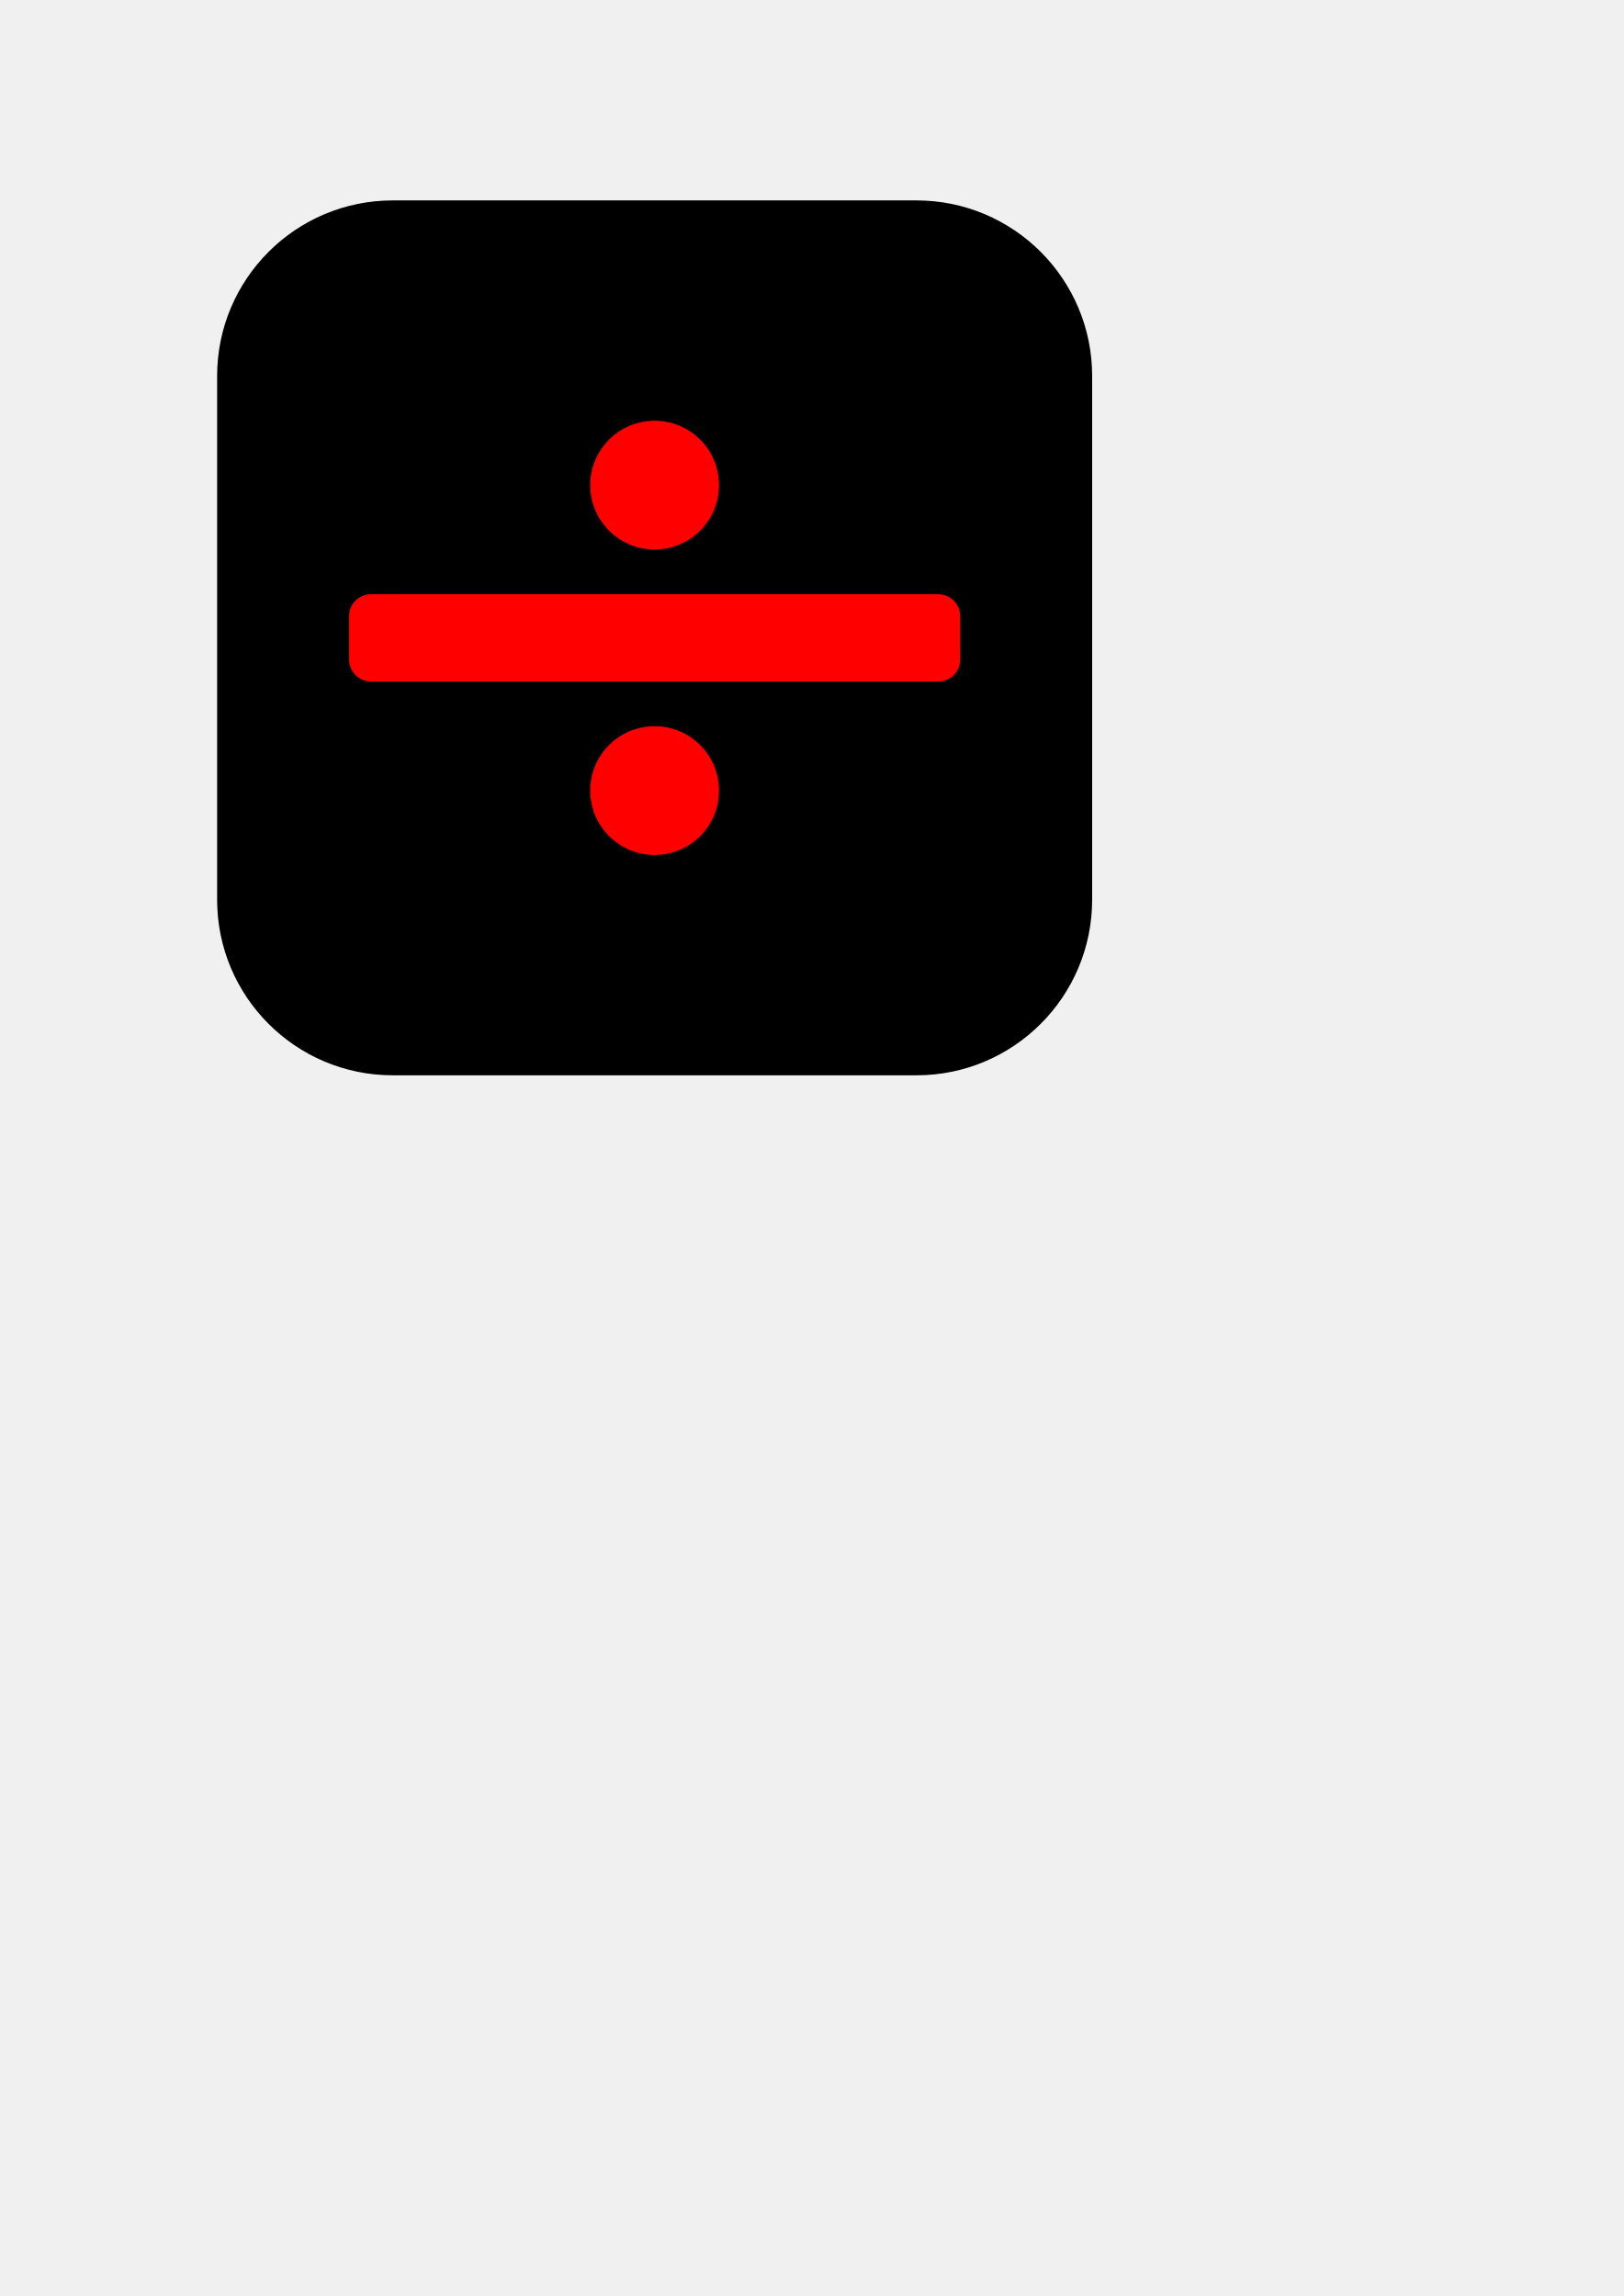
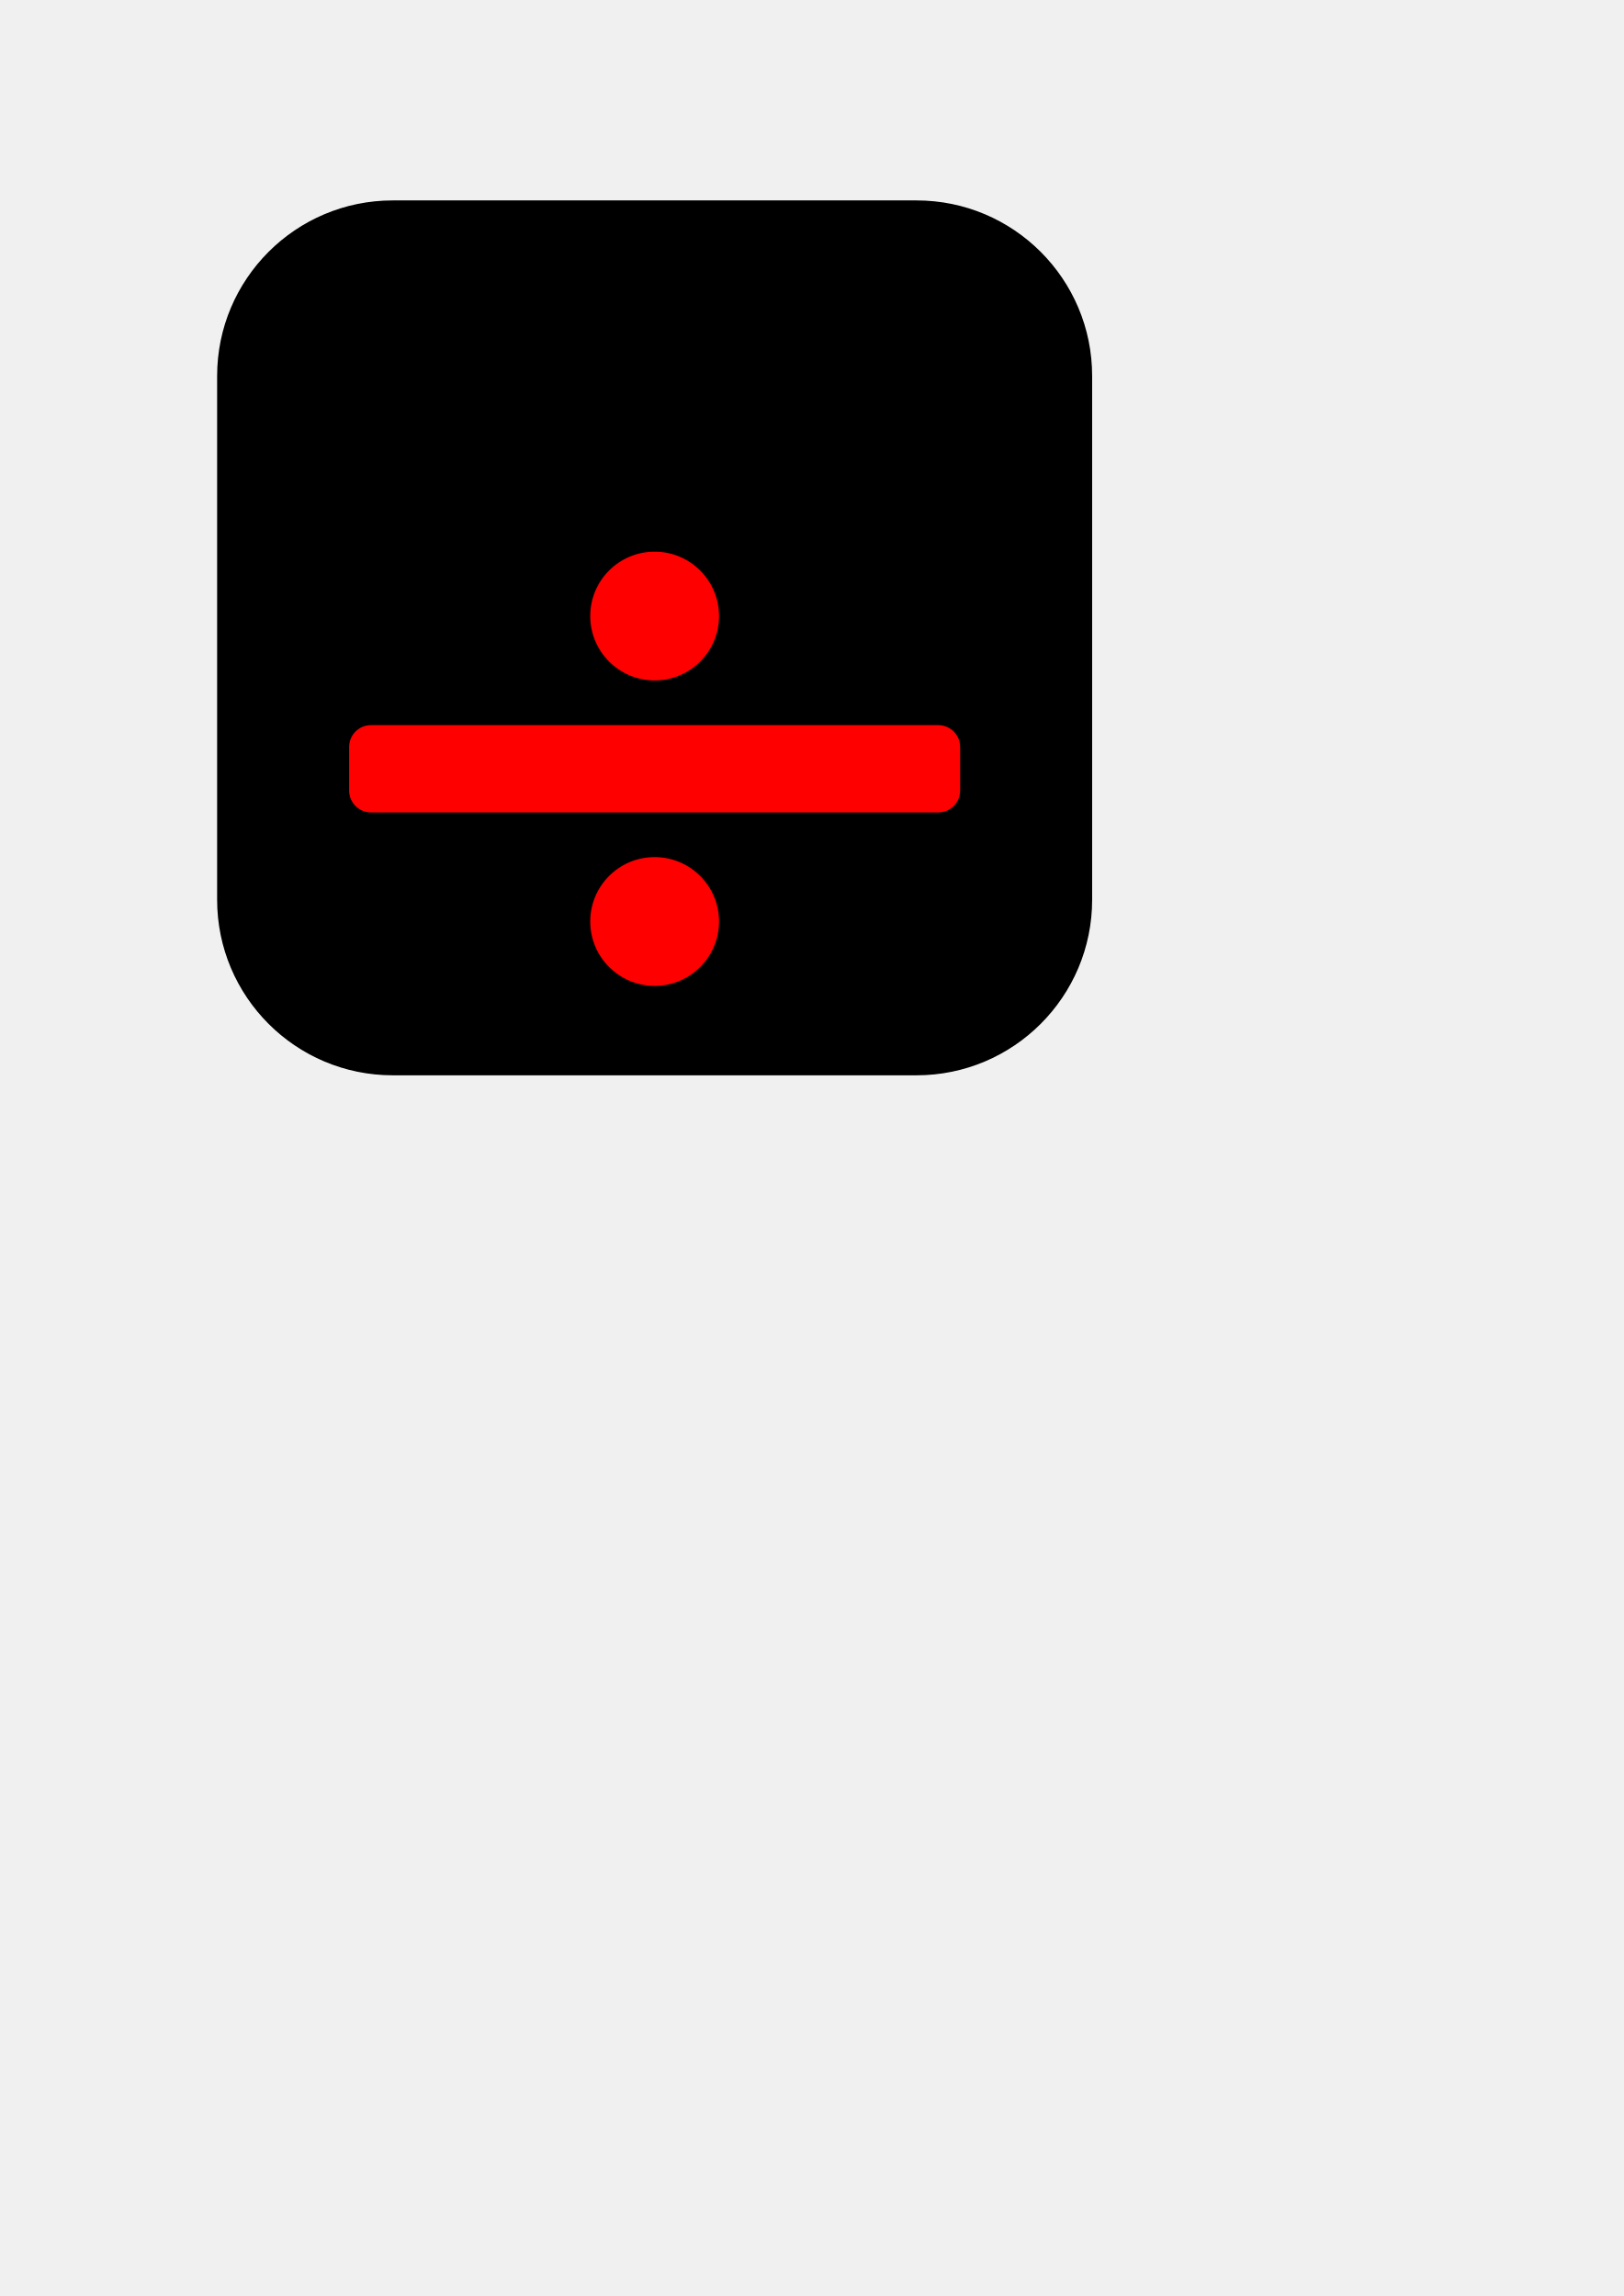
<svg xmlns="http://www.w3.org/2000/svg" width="744.094" height="1052.362" id="svg2" version="1.1">
  <defs id="defs4" />
  <g id="layer1">
    <rect style="fill:#000000;fill-rule:evenodd;stroke:#000000;stroke-width:1px;stroke-linecap:butt;stroke-linejoin:miter;stroke-opacity:1" id="rect2987" width="400" height="400" x="100" y="92.362" ry="80" />
    <flowRoot xml:space="preserve" id="flowRoot2989" style="font-size:36px;font-style:normal;font-weight:normal;line-height:125%;letter-spacing:0px;word-spacing:0px;fill:#ffffff;fill-opacity:1;stroke:none;font-family:Sans">
      <flowRegion id="flowRegion2991">
        <rect id="rect2993" width="309.107" height="64.65" x="155.563" y="137.164" style="fill:#ffffff;font-size:36px" />
      </flowRegion>
      <flowPara id="flowPara2995" />
    </flowRoot>
-     <flowRoot xml:space="preserve" id="flowRoot2997" style="font-size:40px;font-style:normal;font-weight:normal;line-height:125%;letter-spacing:0px;word-spacing:0px;fill:#f9f9f9;fill-opacity:1;stroke:none;font-family:Sans">
+     <flowRoot xml:space="preserve" id="flowRoot2997" style="font-size:40px;font-style:normal;font-weight:normal;line-height:125%;letter-spacing:0px;word-spacing:0px;fill:#f9f9f9;fill-opacity:1;stroke:none;font-family:Sans" transform="translate(-25.59375,-16.45577)">
      <flowRegion id="flowRegion2999">
-         <rect id="rect3001" width="305.066" height="82.833" x="159.604" y="121.002" style="fill:#f9f9f9" />
+         <rect id="rect3001" width="339.99" height="155.816" x="159.604" y="121.002" style="fill:#f9f9f9" />
      </flowRegion>
-       <flowPara id="flowPara3003" style="font-size:36px">Det. Sensitivity</flowPara>
+       <flowPara id="flowPara3003" style="font-size:56px;font-weight:bold;text-align:center;text-anchor:middle;-inkscape-font-specification:Sans Bold">Detector</flowPara>
+       <flowPara style="font-size:56px;font-weight:bold;text-align:center;text-anchor:middle;-inkscape-font-specification:Sans Bold" id="flowPara2996">Sensitivity</flowPara>
    </flowRoot>
-     <rect style="fill:#ff0000" id="rect3011" width="280" height="40" x="160" y="272.362" ry="10" />
-     <path style="fill:#ff0000;fill-opacity:1;stroke:#000000;stroke-opacity:0.966" id="path3850" d="m 340,242.362 a 30,30 0 1 1 -60,0 30,30 0 1 1 60,0 z" transform="translate(-10,-20)" />
-     <path style="fill:#ff0000;fill-opacity:1;stroke:#000000;stroke-opacity:0.966" id="path3850-2" d="m 340,242.362 a 30,30 0 1 1 -60,0 30,30 0 1 1 60,0 z" transform="translate(-10,120)" />
+     <rect style="fill:#ff0000" id="rect3011" width="280" height="40" x="160" y="332.362" ry="10" />
+     <path style="fill:#ff0000;fill-opacity:1;stroke:#000000;stroke-opacity:0.966" id="path3850" d="m 340,242.362 a 30,30 0 1 1 -60,0 30,30 0 1 1 60,0 z" transform="translate(-10,40)" />
+     <path style="fill:#ff0000;fill-opacity:1;stroke:#000000;stroke-opacity:0.966" id="path3850-2" d="m 340,242.362 a 30,30 0 1 1 -60,0 30,30 0 1 1 60,0 z" transform="translate(-10,180)" />
  </g>
</svg>
